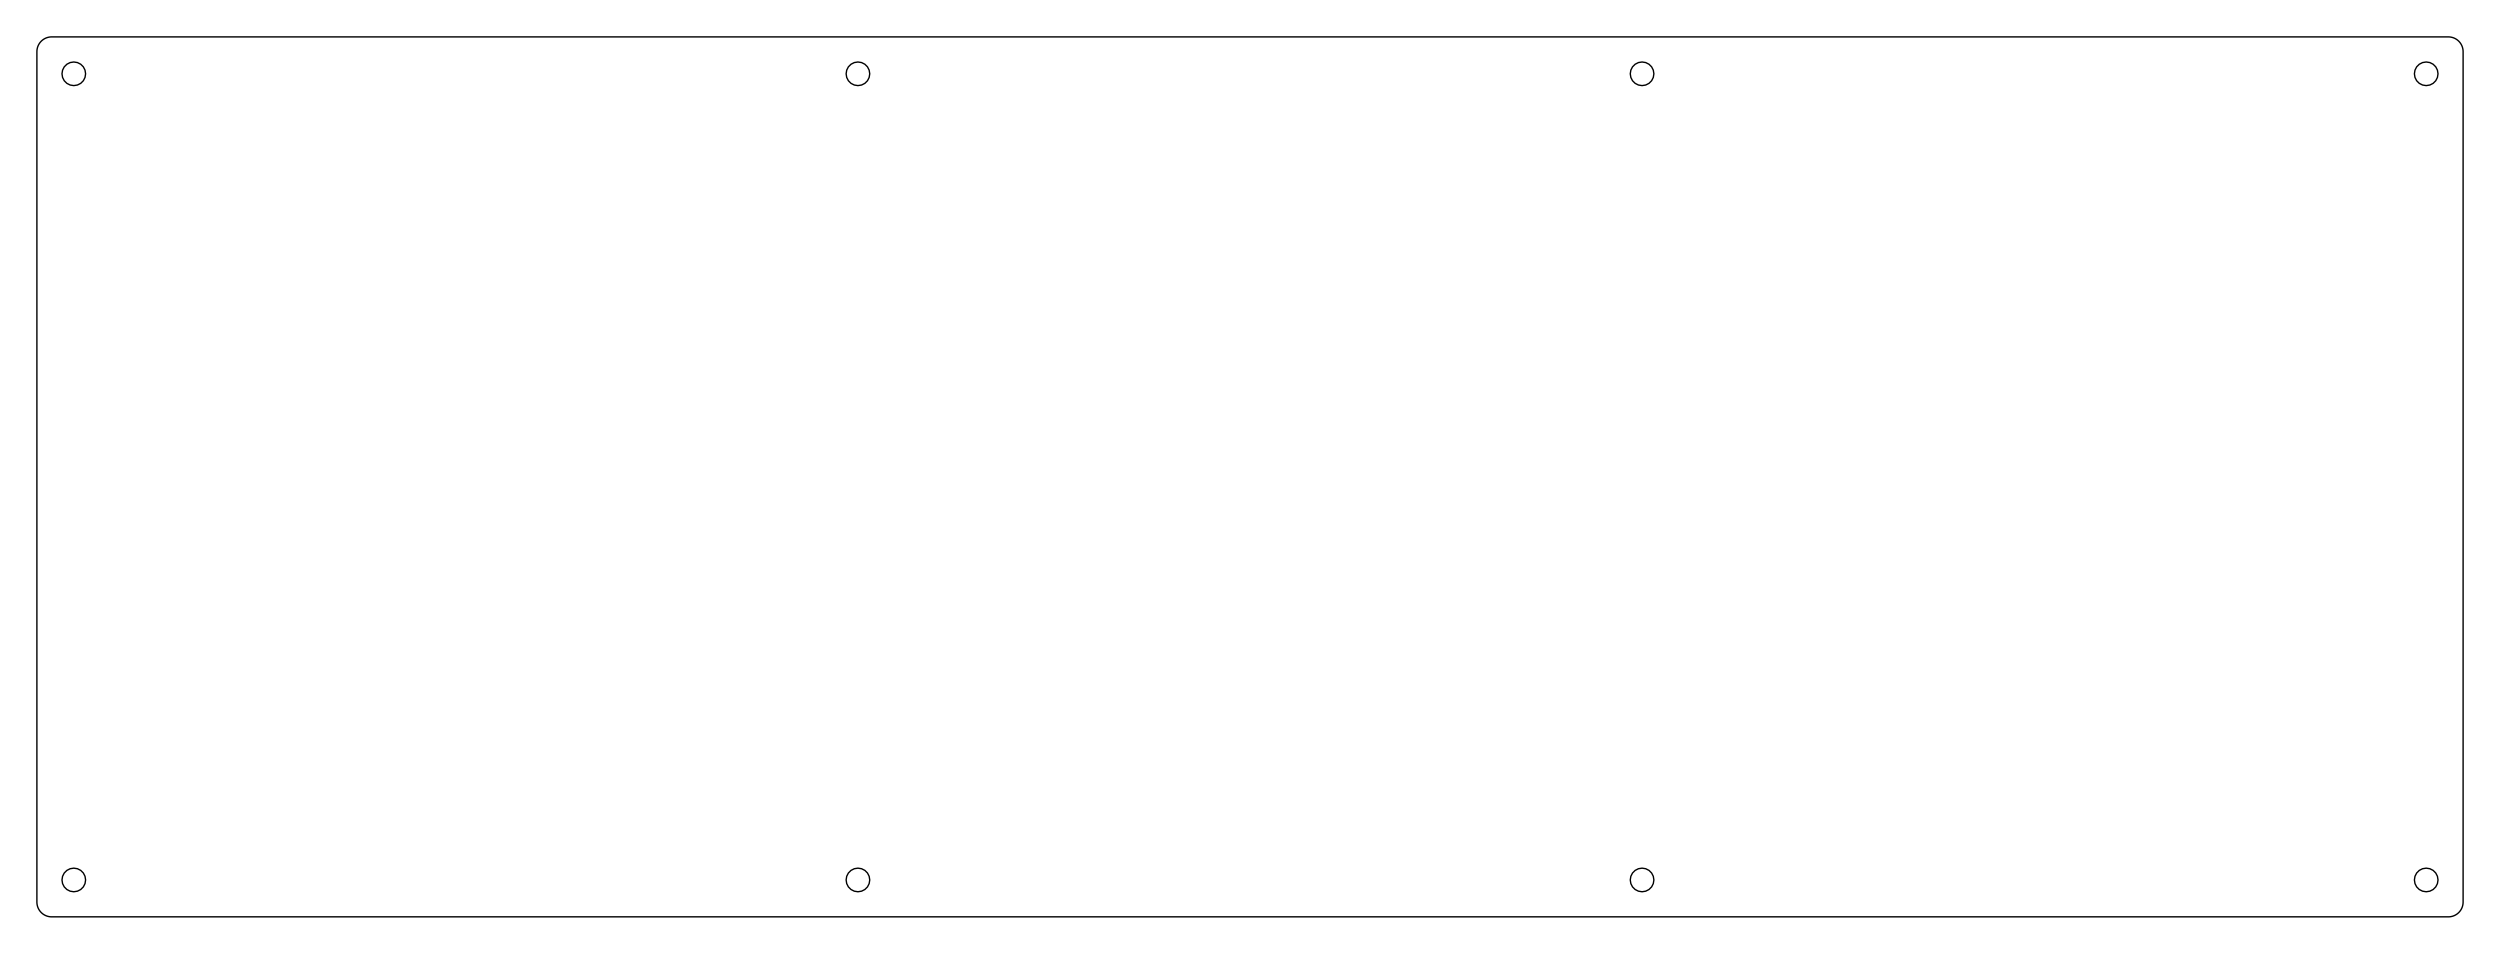
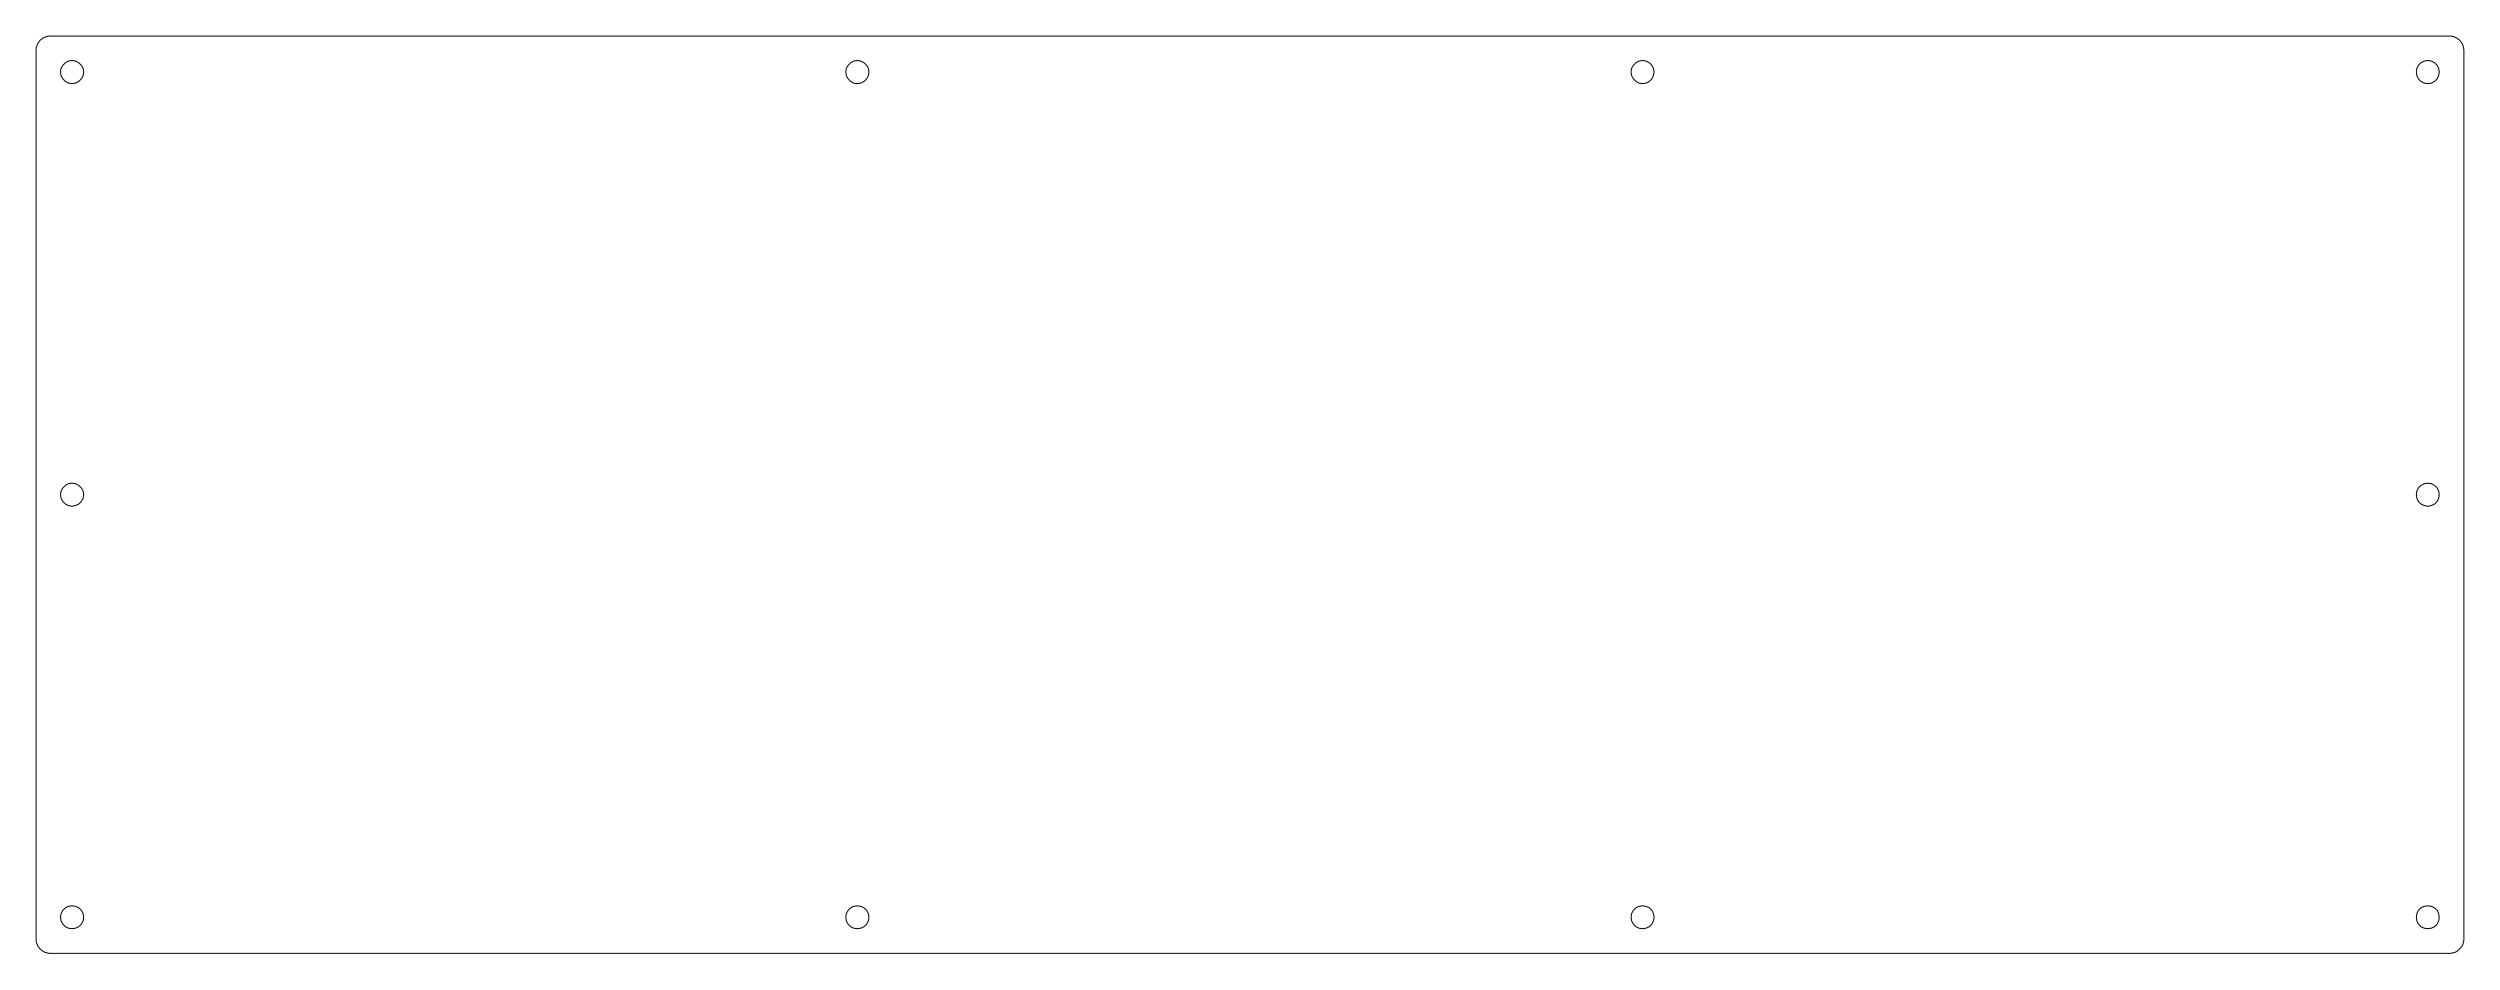
- <svg xmlns="http://www.w3.org/2000/svg" width="338.802mm" height="129.251mm" viewBox="0.000 0.000 338.802 129.251">
-   <polygon points="331.958,5.007 332.114,5.025 332.268,5.056 332.420,5.098 332.567,5.153 332.709,5.218 332.846,5.295 332.977,5.382 333.100,5.480 333.216,5.586 333.322,5.702 333.420,5.825 333.507,5.956 333.584,6.093 333.649,6.235 333.704,6.382 333.746,6.534 333.777,6.688 333.795,6.844 333.802,7.000 333.802,122.251 333.795,122.408 333.777,122.564 333.746,122.718 333.704,122.870 333.649,123.017 333.584,123.159 333.507,123.296 333.420,123.427 333.322,123.550 333.216,123.666 333.100,123.772 332.977,123.870 332.846,123.957 332.709,124.034 332.567,124.099 332.420,124.154 332.268,124.196 332.114,124.227 331.958,124.245 331.802,124.251 7.001,124.251 6.844,124.245 6.688,124.227 6.534,124.196 6.382,124.154 6.235,124.099 6.093,124.034 5.956,123.957 5.825,123.870 5.702,123.772 5.586,123.666 5.480,123.550 5.382,123.427 5.295,123.296 5.218,123.159 5.153,123.017 5.098,122.870 5.056,122.718 5.025,122.564 5.007,122.408 5.000,122.252 5.001,7.000 5.007,6.844 5.025,6.688 5.056,6.534 5.098,6.382 5.153,6.235 5.218,6.093 5.295,5.956 5.382,5.825 5.480,5.702 5.586,5.586 5.702,5.480 5.825,5.382 5.956,5.295 6.093,5.218 6.235,5.153 6.382,5.098 6.534,5.056 6.688,5.025 6.844,5.007 7.001,5.000 331.802,5.000" style="fill:none;stroke-width:0.05mm;stroke:black" />
-   <polygon points="9.506,117.730 9.060,117.957 8.706,118.311 8.479,118.757 8.400,119.251 8.479,119.746 8.706,120.192 9.060,120.546 9.506,120.773 10.000,120.851 10.495,120.773 10.941,120.546 11.295,120.192 11.522,119.746 11.600,119.251 11.522,118.757 11.295,118.311 10.941,117.957 10.495,117.730 10.000,117.652" style="fill:none;stroke-width:0.05mm;stroke:black" />
-   <polygon points="115.773,117.730 115.327,117.957 114.973,118.311 114.746,118.757 114.668,119.251 114.746,119.746 114.973,120.192 115.327,120.546 115.773,120.773 116.268,120.851 116.762,120.773 117.208,120.546 117.562,120.192 117.789,119.746 117.868,119.251 117.789,118.757 117.562,118.311 117.208,117.957 116.762,117.730 116.268,117.652" style="fill:none;stroke-width:0.05mm;stroke:black" />
-   <polygon points="222.040,117.730 221.594,117.957 221.240,118.311 221.013,118.757 220.935,119.251 221.013,119.746 221.240,120.192 221.594,120.546 222.040,120.773 222.535,120.851 223.029,120.773 223.475,120.546 223.829,120.192 224.056,119.746 224.135,119.251 224.056,118.757 223.829,118.311 223.475,117.957 223.029,117.730 222.535,117.652" style="fill:none;stroke-width:0.05mm;stroke:black" />
-   <polygon points="328.307,117.730 327.861,117.957 327.507,118.311 327.280,118.757 327.202,119.251 327.280,119.746 327.507,120.192 327.861,120.546 328.307,120.773 328.802,120.851 329.296,120.773 329.742,120.546 330.096,120.192 330.323,119.746 330.402,119.251 330.323,118.757 330.096,118.311 329.742,117.957 329.296,117.730 328.802,117.652" style="fill:none;stroke-width:0.05mm;stroke:black" />
-   <polygon points="9.506,8.479 9.060,8.706 8.706,9.060 8.479,9.506 8.400,10.001 8.479,10.495 8.706,10.941 9.060,11.295 9.506,11.522 10.000,11.601 10.495,11.522 10.941,11.295 11.295,10.941 11.522,10.495 11.600,10.001 11.522,9.506 11.295,9.060 10.941,8.706 10.495,8.479 10.000,8.401" style="fill:none;stroke-width:0.05mm;stroke:black" />
-   <polygon points="328.307,8.479 327.861,8.706 327.507,9.060 327.280,9.506 327.202,10.001 327.280,10.495 327.507,10.941 327.861,11.295 328.307,11.522 328.802,11.601 329.296,11.522 329.742,11.295 330.096,10.941 330.323,10.495 330.402,10.001 330.323,9.506 330.096,9.060 329.742,8.706 329.296,8.479 328.802,8.401" style="fill:none;stroke-width:0.05mm;stroke:black" />
-   <polygon points="222.040,8.479 221.594,8.706 221.240,9.060 221.013,9.506 220.935,10.001 221.013,10.495 221.240,10.941 221.594,11.295 222.040,11.522 222.535,11.601 223.029,11.522 223.475,11.295 223.829,10.941 224.056,10.495 224.135,10.001 224.056,9.506 223.829,9.060 223.475,8.706 223.029,8.479 222.535,8.401" style="fill:none;stroke-width:0.05mm;stroke:black" />
-   <polygon points="115.773,8.479 115.327,8.706 114.973,9.060 114.746,9.506 114.668,10.001 114.746,10.495 114.973,10.941 115.327,11.295 115.773,11.522 116.268,11.601 116.762,11.522 117.208,11.295 117.562,10.941 117.789,10.495 117.868,10.001 117.789,9.506 117.562,9.060 117.208,8.706 116.762,8.479 116.268,8.401" style="fill:none;stroke-width:0.05mm;stroke:black" />
+ <svg xmlns="http://www.w3.org/2000/svg" version="1.1" id="Layer_1" x="0px" y="0px" viewBox="0 0 983.1 389.1" style="enable-background:new 0 0 983.1 389.1;" xml:space="preserve">
+   <style type="text/css">
+ 	.st0{fill:none;stroke:#000000;stroke-width:0.402;stroke-miterlimit:11.339;}
+ </style>
+   <polygon class="st0" points="963.2,14.2 963.7,14.2 964.1,14.2 964.5,14.3 965,14.5 965.4,14.6 965.8,14.8 966.2,15 966.5,15.3   966.9,15.5 967.2,15.8 967.5,16.2 967.8,16.5 968.1,16.9 968.3,17.3 968.5,17.7 968.6,18.1 968.7,18.5 968.8,19 968.9,19.4   968.9,19.8 968.9,369.2 968.9,369.7 968.8,370.1 968.7,370.5 968.6,371 968.5,371.4 968.3,371.8 968.1,372.2 967.8,372.5   967.5,372.9 967.2,373.2 966.9,373.5 966.5,373.8 966.2,374.1 965.8,374.3 965.4,374.5 965,374.6 964.5,374.7 964.1,374.8   963.7,374.9 963.2,374.9 19.8,374.9 19.4,374.9 19,374.8 18.5,374.7 18.1,374.6 17.7,374.5 17.3,374.3 16.9,374.1 16.5,373.8   16.2,373.5 15.8,373.2 15.5,372.9 15.3,372.5 15,372.2 14.8,371.8 14.6,371.4 14.5,371 14.3,370.5 14.2,370.1 14.2,369.7   14.2,369.2 14.2,19.8 14.2,19.4 14.2,19 14.3,18.5 14.5,18.1 14.6,17.7 14.8,17.3 15,16.9 15.3,16.5 15.5,16.2 15.8,15.8 16.2,15.5   16.5,15.3 16.9,15 17.3,14.8 17.7,14.6 18.1,14.5 18.5,14.3 19,14.2 19.4,14.2 19.8,14.2 " />
+   <polygon class="st0" points="26.9,356.4 25.7,357 24.7,358 24,359.3 23.8,360.7 24,362.1 24.7,363.4 25.7,364.4 26.9,365   28.3,365.2 29.7,365 31,364.4 32,363.4 32.7,362.1 32.9,360.7 32.7,359.3 32,358 31,357 29.7,356.4 28.3,356.2 " />
+   <polygon class="st0" points="335.7,356.4 334.5,357 333.5,358 332.8,359.3 332.6,360.7 332.8,362.1 333.5,363.4 334.5,364.4   335.7,365 337.1,365.2 338.5,365 339.8,364.4 340.8,363.4 341.5,362.1 341.7,360.7 341.5,359.3 340.8,358 339.8,357 338.5,356.4   337.1,356.2 " />
+   <polygon class="st0" points="644.5,356.4 643.3,357 642.3,358 641.6,359.3 641.4,360.7 641.6,362.1 642.3,363.4 643.3,364.4   644.5,365 645.9,365.2 647.3,365 648.6,364.4 649.6,363.4 650.2,362.1 650.5,360.7 650.2,359.3 649.6,358 648.6,357 647.3,356.4   645.9,356.2 " />
+   <polygon class="st0" points="953.3,356.4 952,357 951,358 950.4,359.3 950.2,360.7 950.4,362.1 951,363.4 952,364.4 953.3,365   954.7,365.2 956.1,365 957.4,364.4 958.4,363.4 959,362.1 959.2,360.7 959,359.3 958.4,358 957.4,357 956.1,356.4 954.7,356.2 " />
+   <polygon class="st0" points="26.9,190.2 25.7,190.9 24.7,191.9 24,193.1 23.8,194.5 24,195.9 24.7,197.2 25.7,198.2 26.9,198.8   28.3,199.1 29.7,198.8 31,198.2 32,197.2 32.7,195.9 32.9,194.5 32.7,193.1 32,191.9 31,190.9 29.7,190.2 28.3,190 " />
+   <polygon class="st0" points="953.3,190.2 952,190.9 951,191.9 950.4,193.1 950.2,194.5 950.4,195.9 951,197.2 952,198.2   953.3,198.8 954.7,199.1 956.1,198.8 957.4,198.2 958.4,197.2 959,195.9 959.2,194.5 959,193.1 958.4,191.9 957.4,190.9   956.1,190.2 954.7,190 " />
+   <polygon class="st0" points="26.9,24 25.7,24.7 24.7,25.7 24,26.9 23.8,28.3 24,29.7 24.7,31 25.7,32 26.9,32.7 28.3,32.9   29.7,32.7 31,32 32,31 32.7,29.7 32.9,28.3 32.7,26.9 32,25.7 31,24.7 29.7,24 28.3,23.8 " />
+   <polygon class="st0" points="953.3,24 952,24.7 951,25.7 950.4,26.9 950.2,28.3 950.4,29.7 951,31 952,32 953.3,32.7 954.7,32.9   956.1,32.7 957.4,32 958.4,31 959,29.7 959.2,28.3 959,26.9 958.4,25.7 957.4,24.7 956.1,24 954.7,23.8 " />
+   <polygon class="st0" points="644.5,24 643.3,24.7 642.3,25.7 641.6,26.9 641.4,28.3 641.6,29.7 642.3,31 643.3,32 644.5,32.7   645.9,32.9 647.3,32.7 648.6,32 649.6,31 650.2,29.7 650.5,28.3 650.2,26.9 649.6,25.7 648.6,24.7 647.3,24 645.9,23.8 " />
+   <polygon class="st0" points="335.7,24 334.5,24.7 333.5,25.7 332.8,26.9 332.6,28.3 332.8,29.7 333.5,31 334.5,32 335.7,32.7   337.1,32.9 338.5,32.7 339.8,32 340.8,31 341.5,29.7 341.7,28.3 341.5,26.9 340.8,25.7 339.8,24.7 338.5,24 337.1,23.8 " />
</svg>
